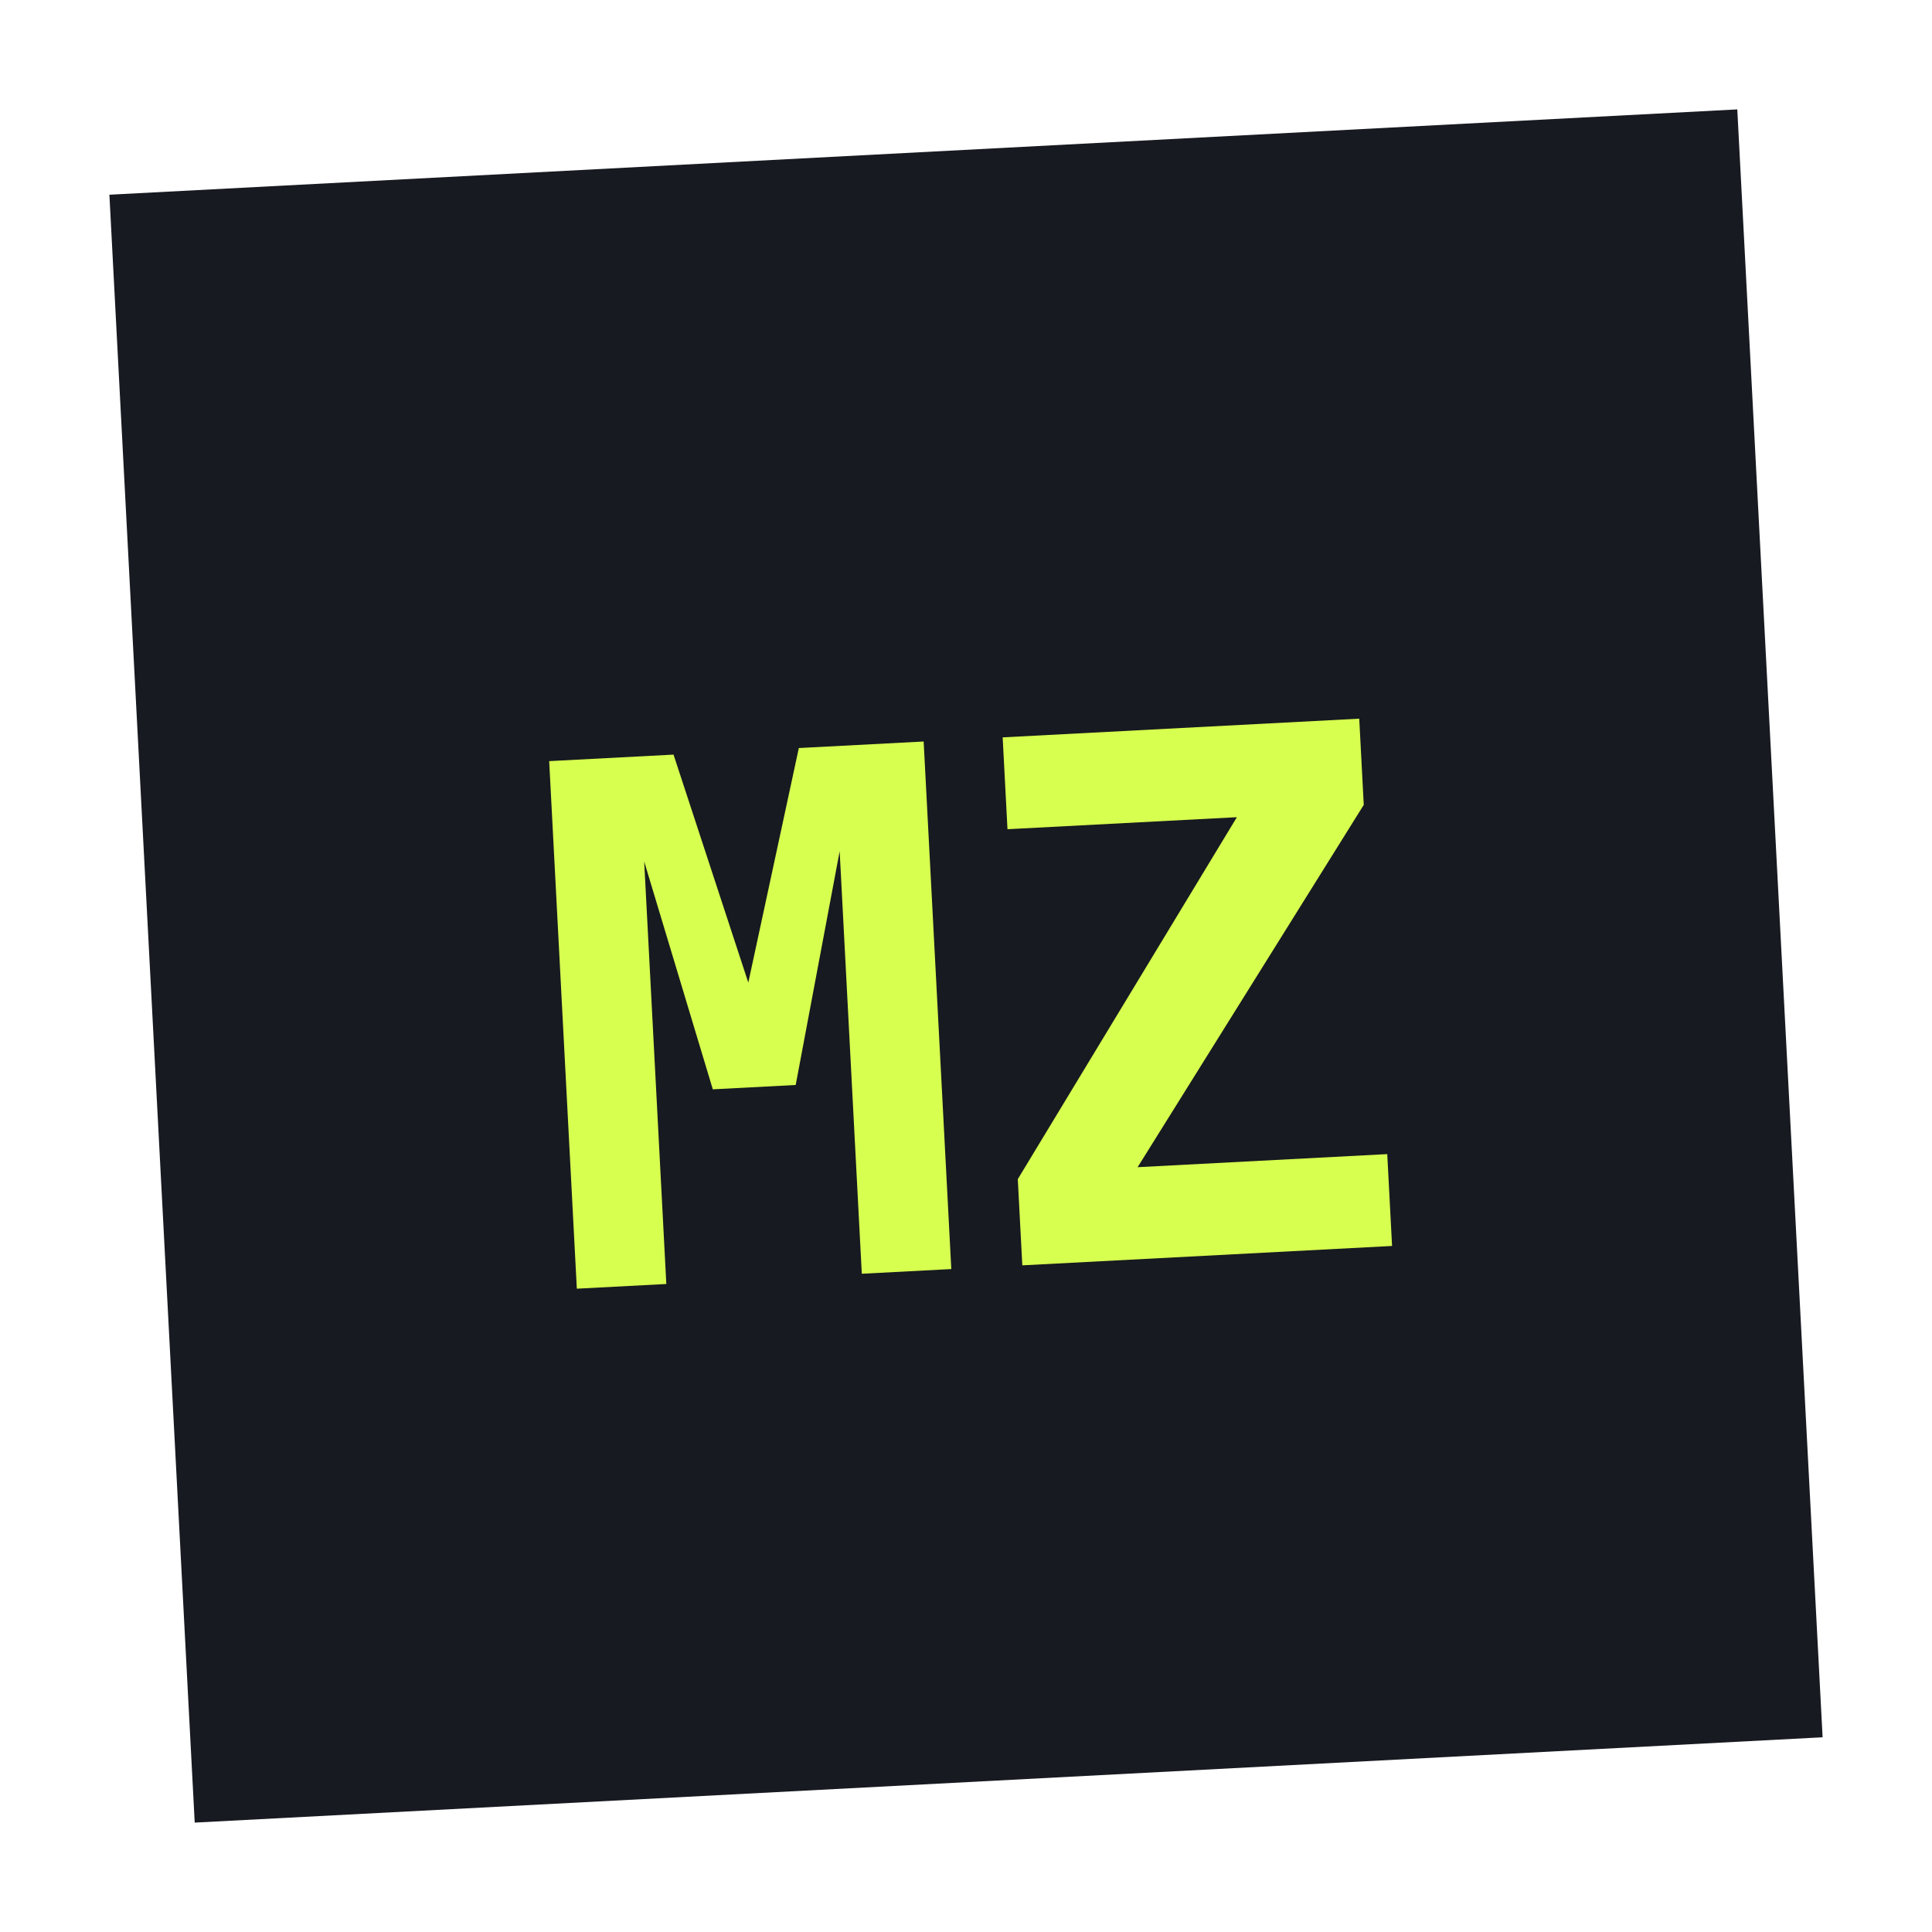
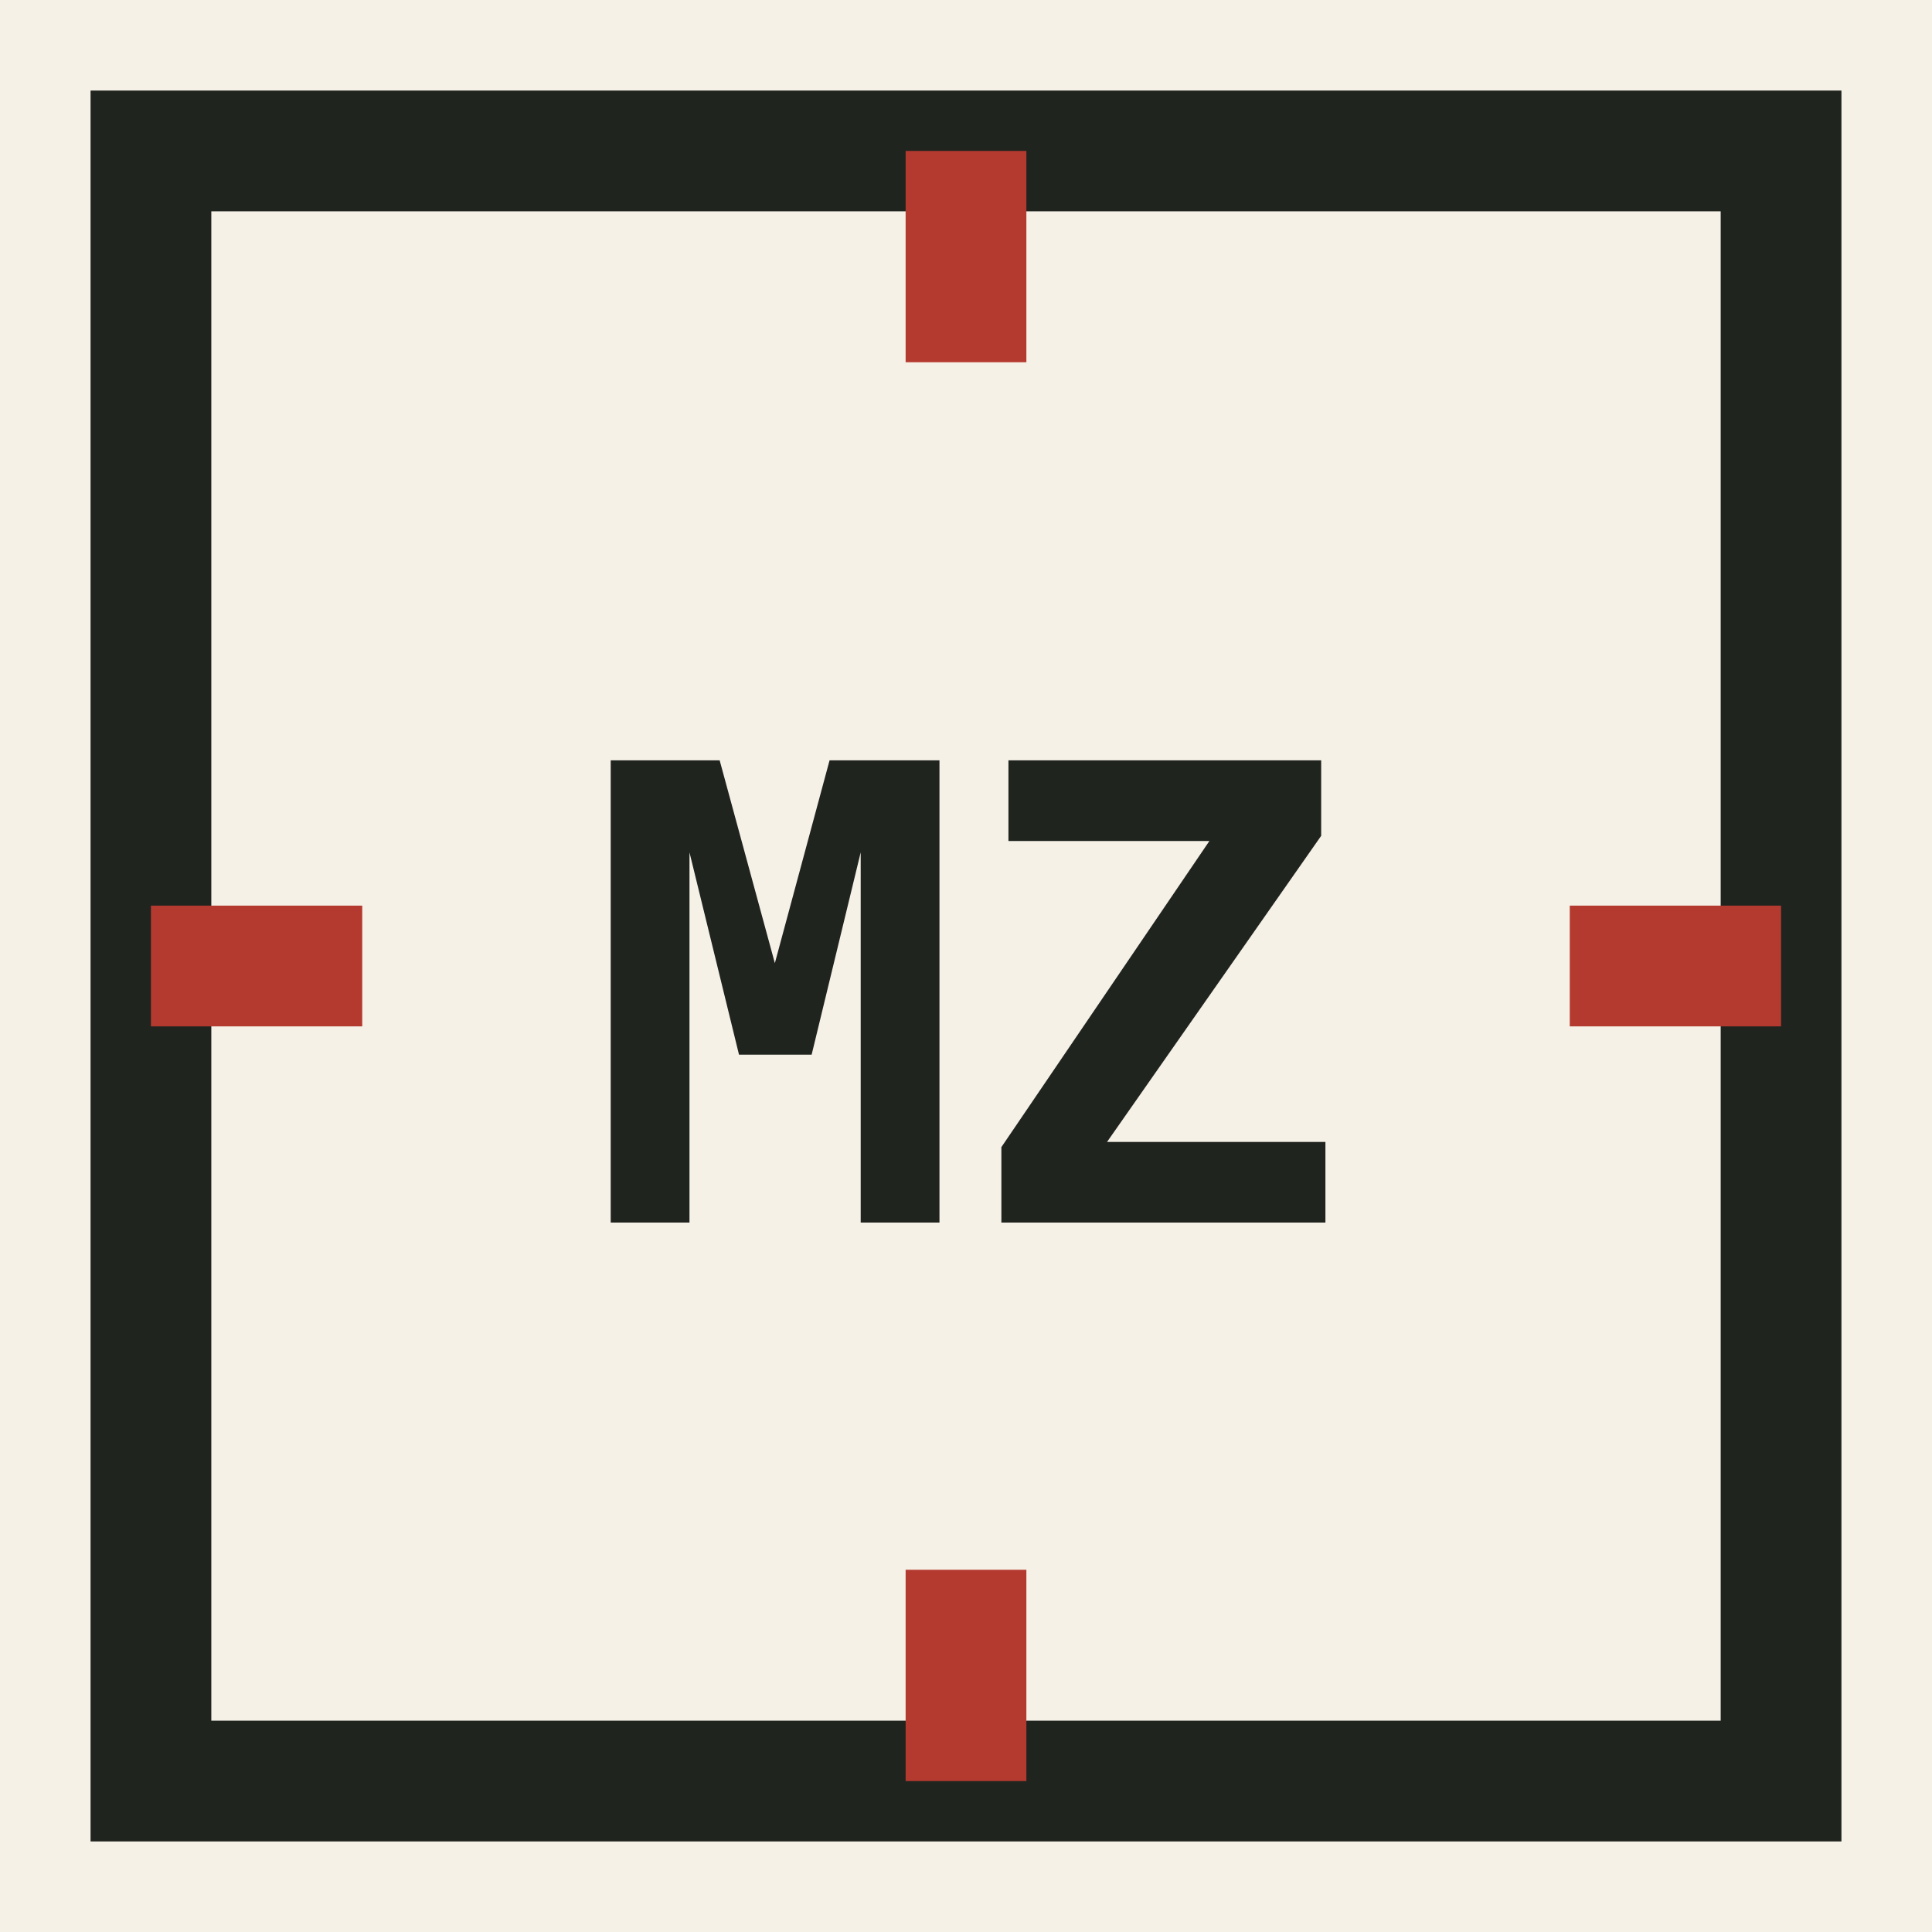
<svg xmlns="http://www.w3.org/2000/svg" viewBox="0 0 64 64">
-   <rect x="5" y="5" width="54" height="54" fill="#171a20" transform="rotate(-3 32 32)" />
-   <text x="32" y="42" text-anchor="middle" font-family="Consolas, monospace" font-weight="700" font-size="24" fill="#d7ff4f" transform="rotate(-3 32 32)">MZ</text>
+   <rect width="64" height="64" fill="#f5f1e6" />
+   <rect x="5" y="5" width="54" height="54" fill="none" stroke="#20241f" stroke-width="4" />
+   <path d="M32 5v7M32 52v7M5 32h7M52 32h7" stroke="#b43a30" stroke-width="4" />
+   <text x="32" y="40.5" text-anchor="middle" font-family="Consolas, monospace" font-weight="700" font-size="21" fill="#20241f">MZ</text>
</svg>
